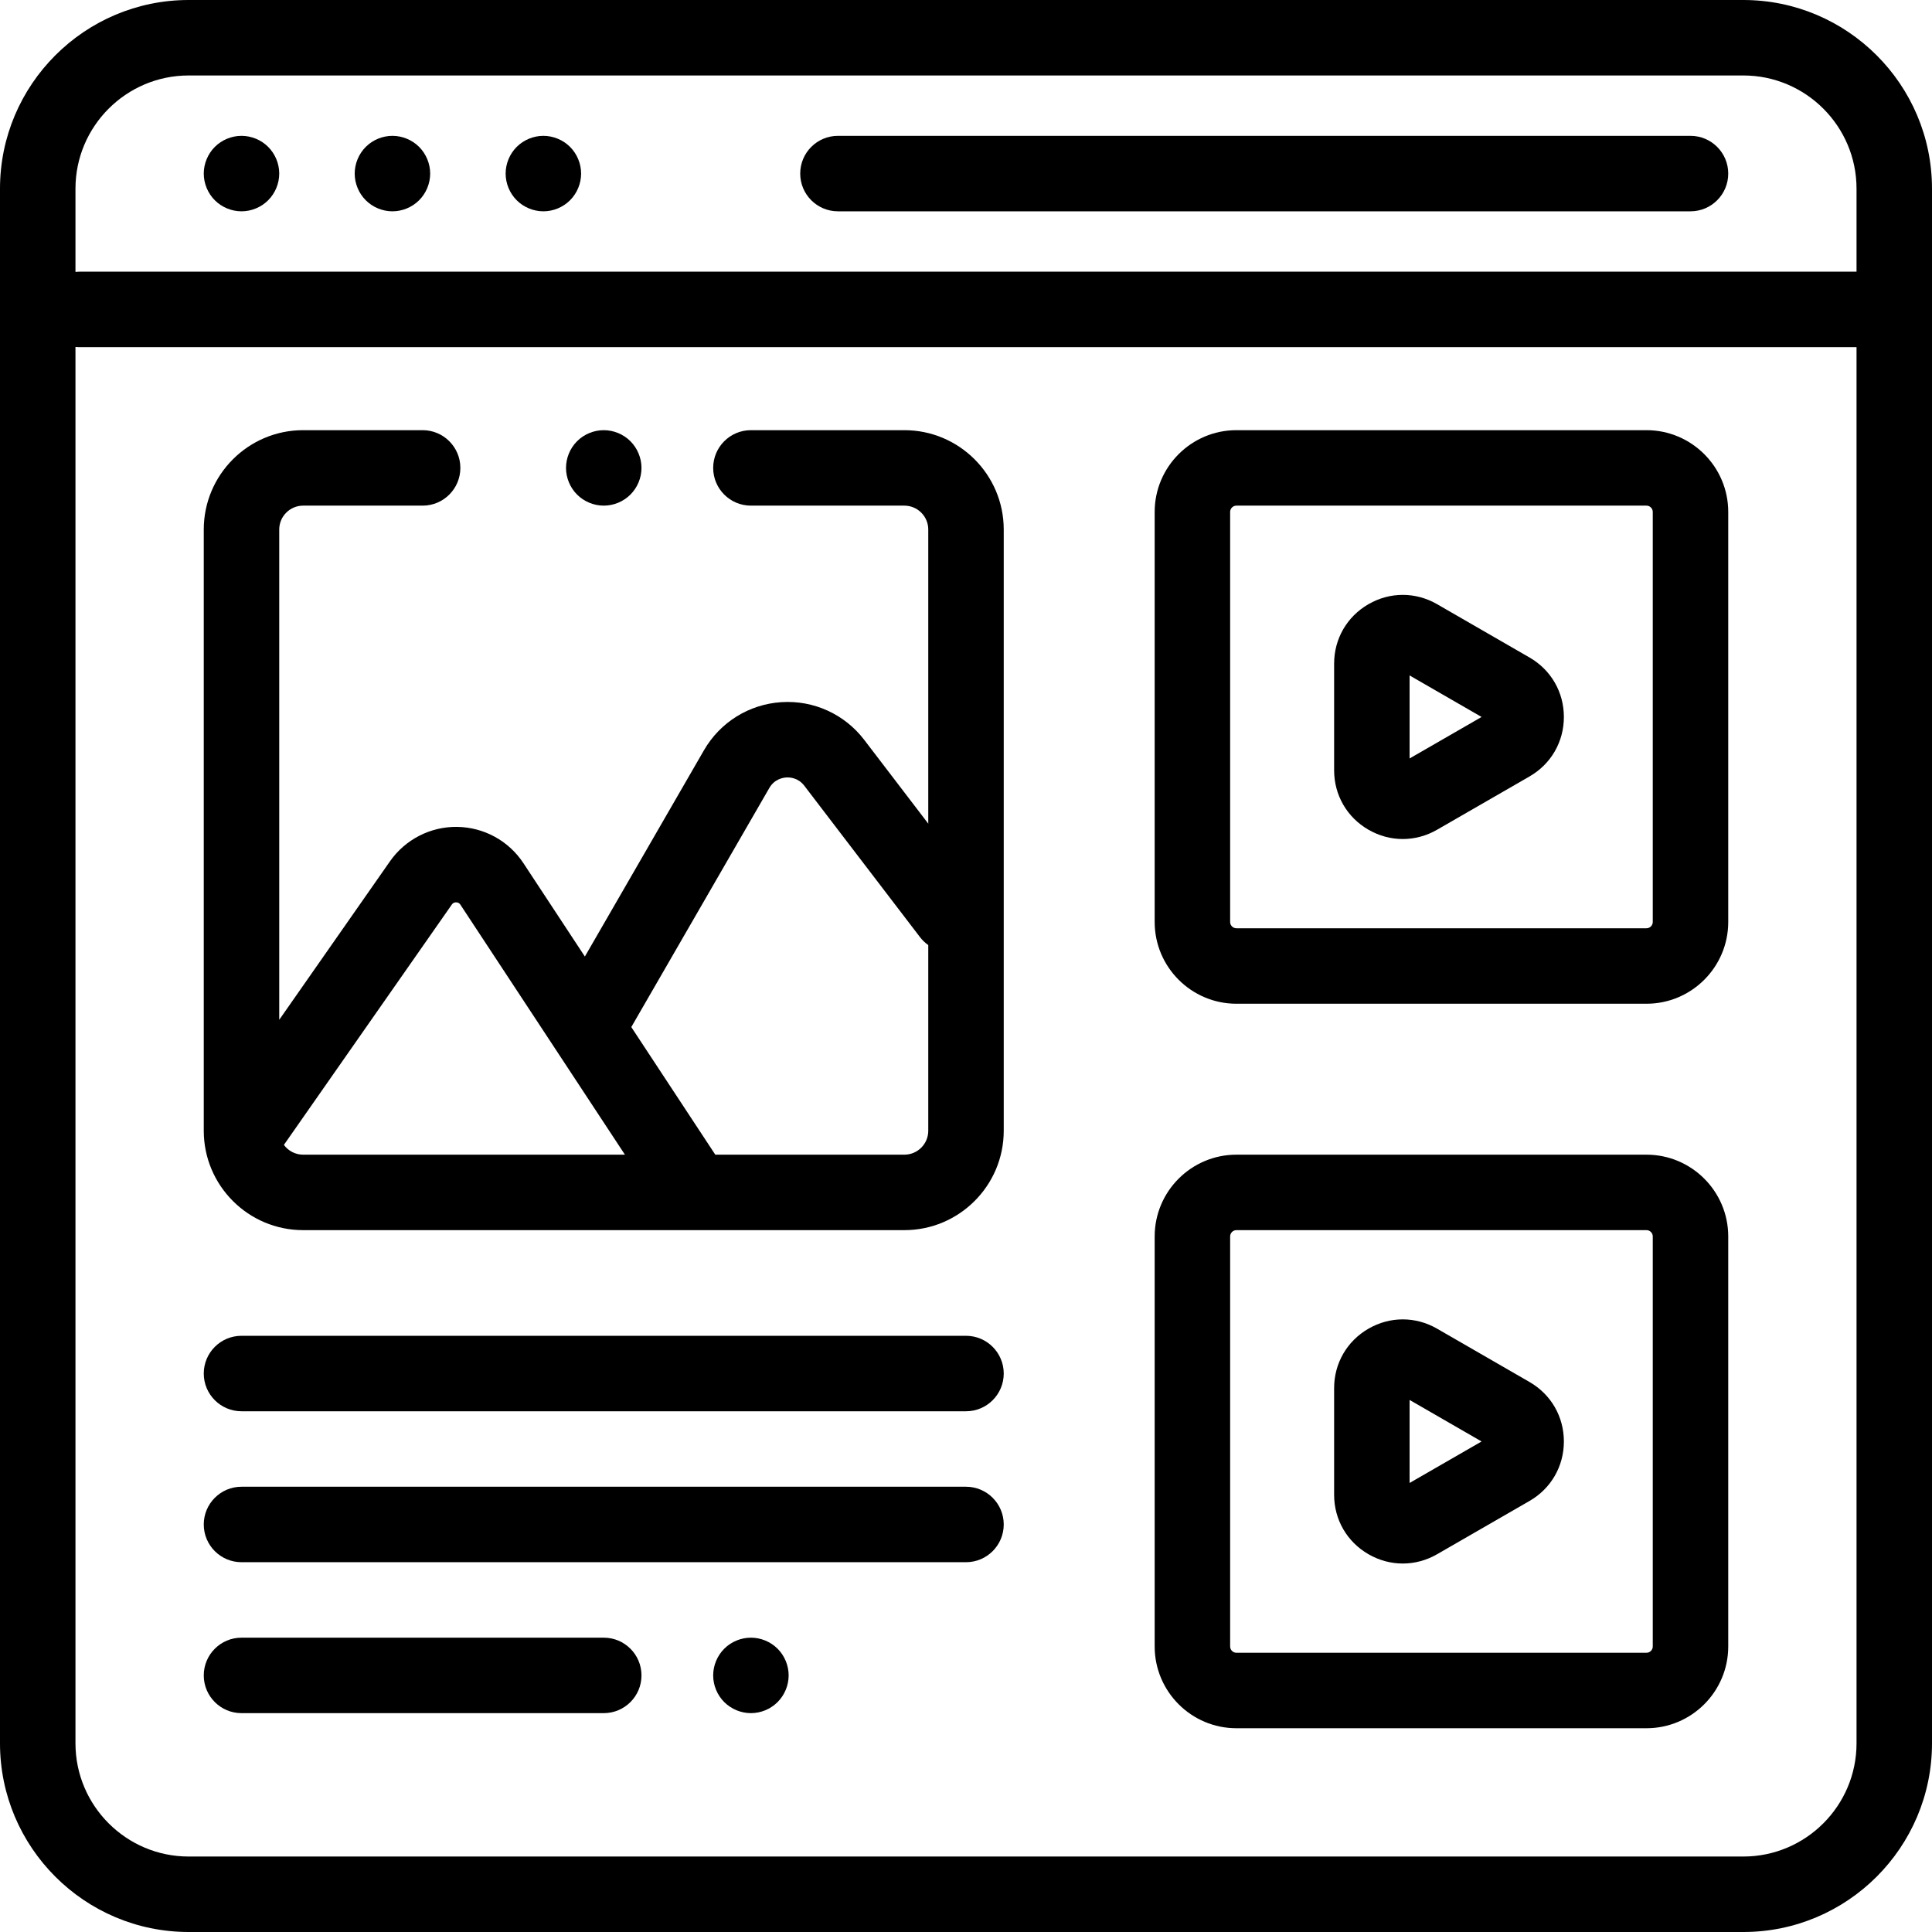
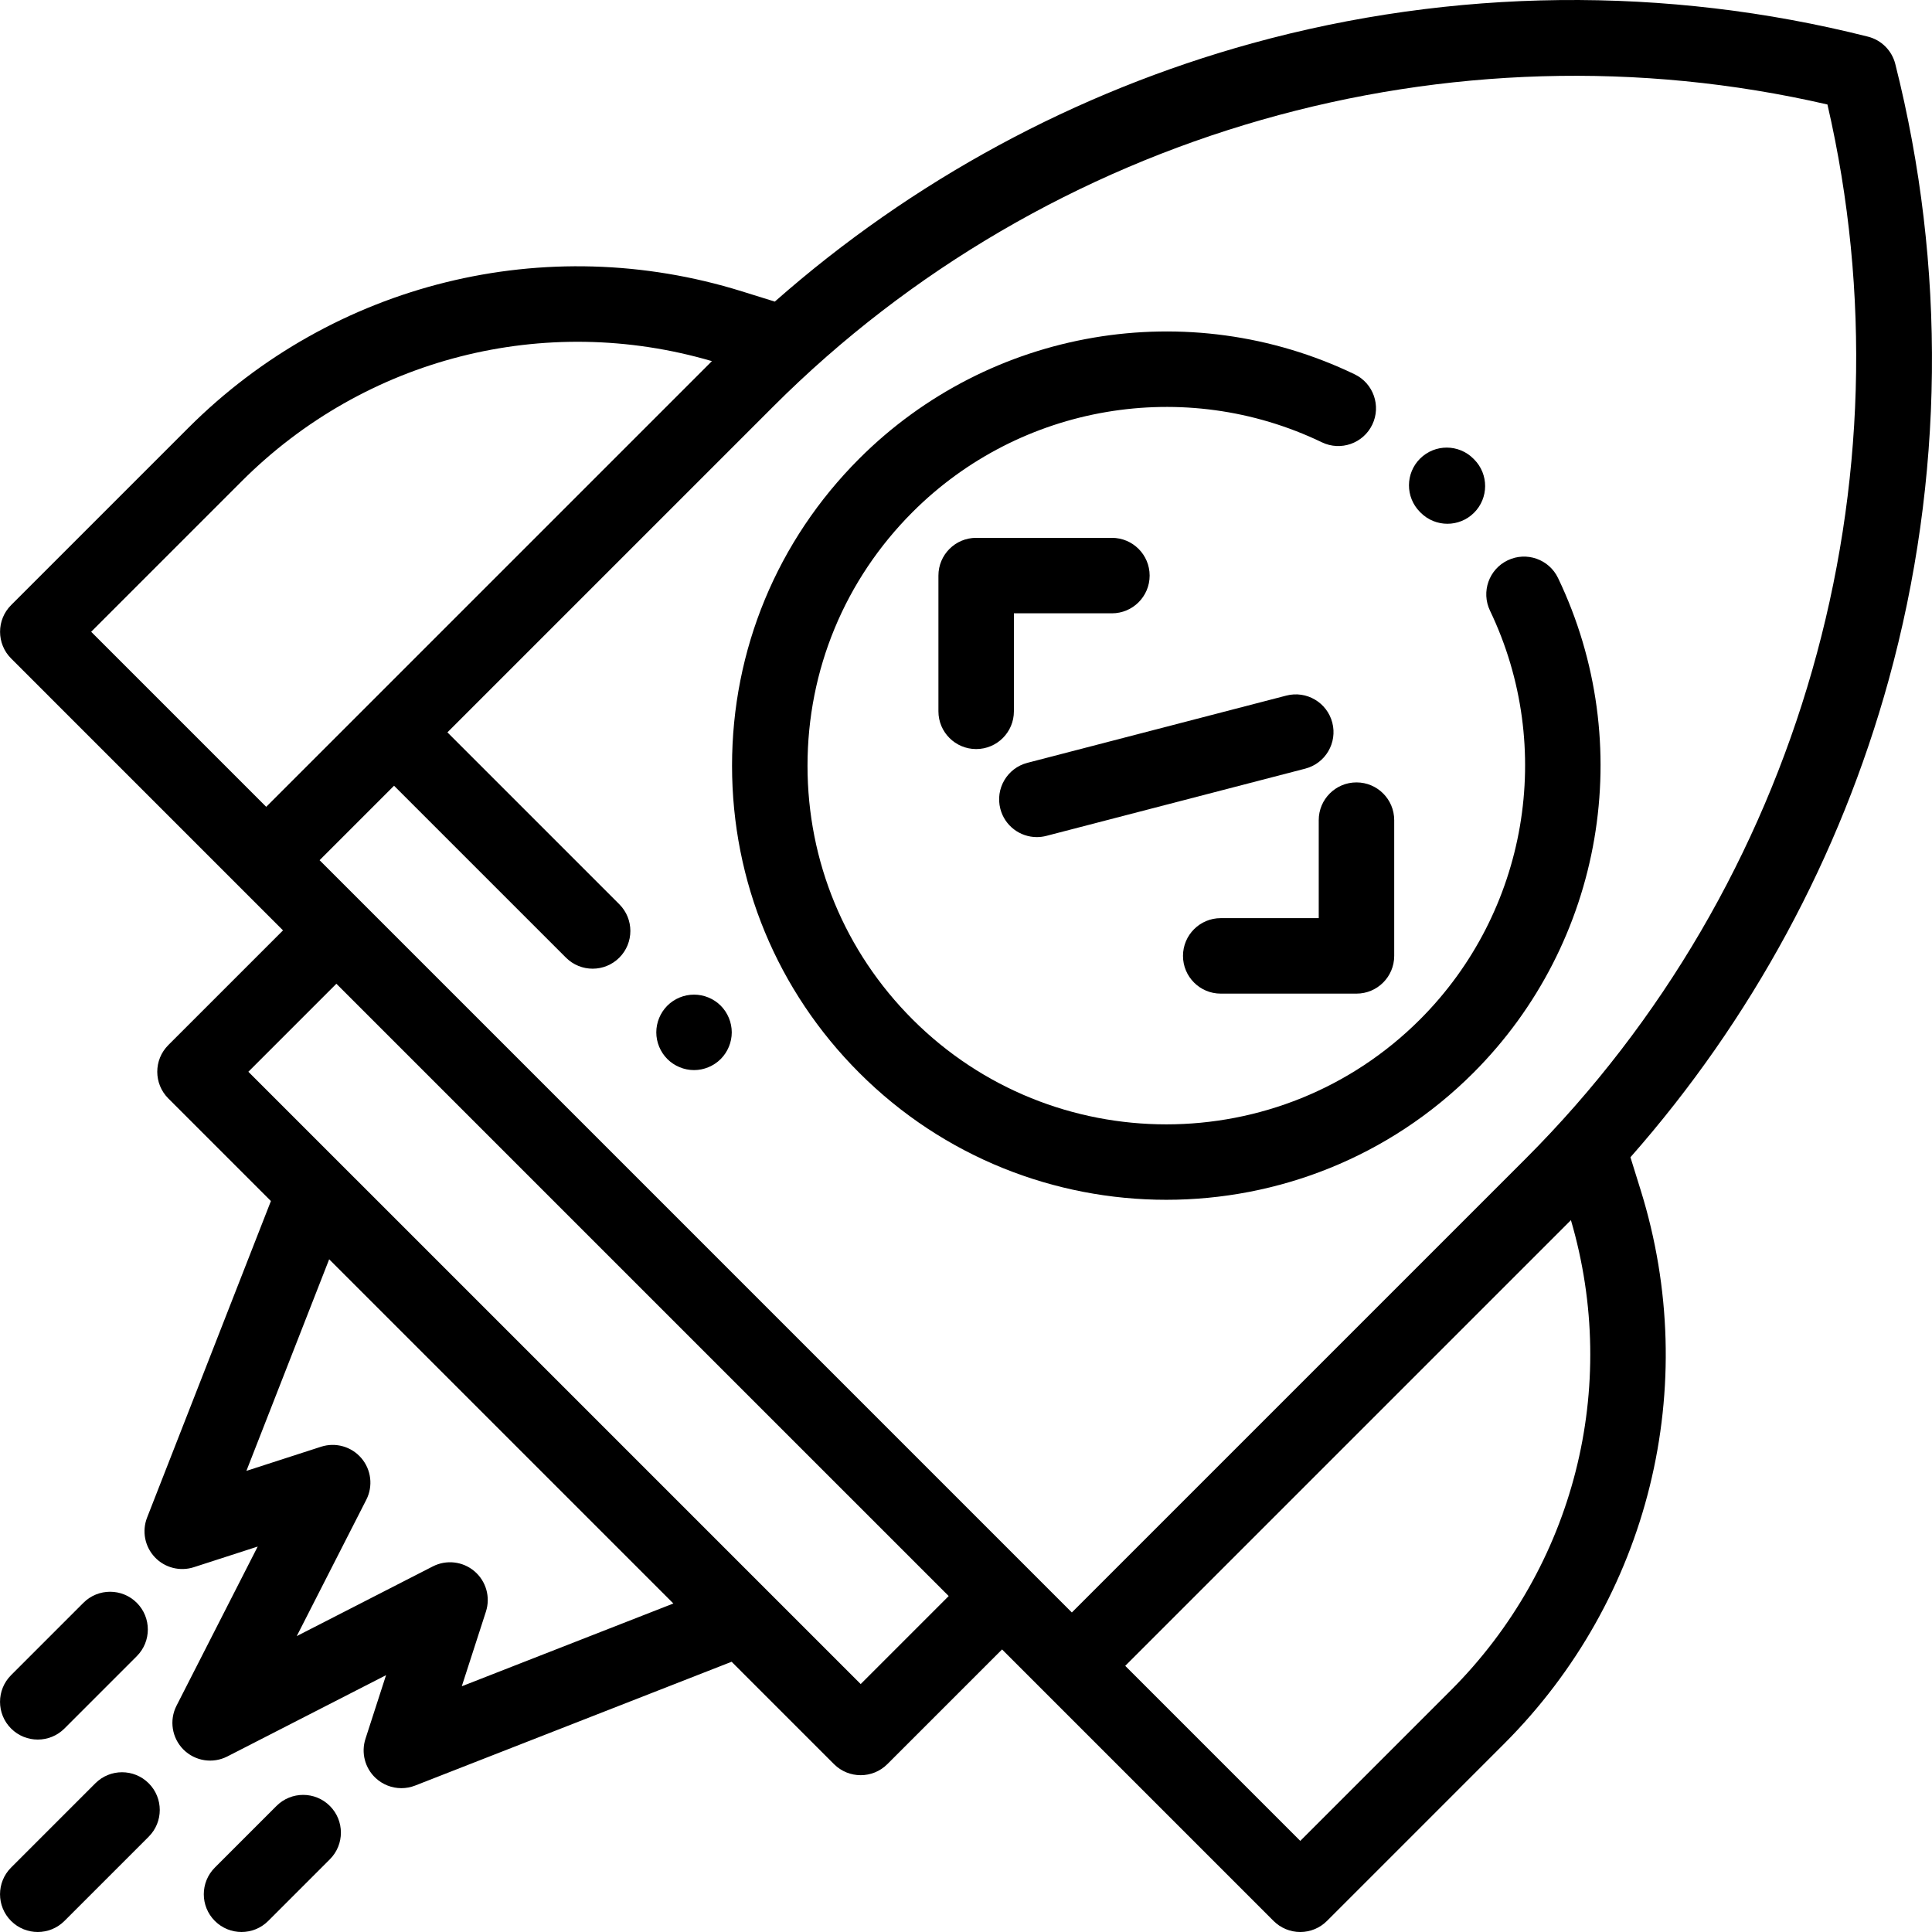
- <svg xmlns="http://www.w3.org/2000/svg" version="1.1" id="Capa_1" x="0px" y="0px" viewBox="0 0 512 512" style="enable-background:new 0 0 512 512;" xml:space="preserve">
+ <svg xmlns="http://www.w3.org/2000/svg" version="1.1" id="Capa_1" x="0px" y="0px" viewBox="0 0 512.002 512.002" style="enable-background:new 0 0 512.002 512.002;" xml:space="preserve">
  <g>
    <g>
-       <path d="M462,0H50C22.43,0,0,22.43,0,50v412c0,27.57,22.43,50,50,50h412c27.57,0,50-22.43,50-50V50C512,22.43,489.57,0,462,0z     M492,462c0,16.542-13.458,30-30,30H50c-16.542,0-30-13.458-30-30V91.949C20.33,91.982,20.665,92,21.004,92H492V462z M492,72    H21.004c-0.339,0-0.674,0.018-1.004,0.051V50c0-16.542,13.458-30,30-30h412c16.542,0,30,13.458,30,30V72z" />
+       <path d="M502.281,16.993l-0.002-0.012c-0.894-3.575-3.681-6.368-7.253-7.27C441.49-3.811,385.059-3.201,331.828,11.475    c-46.806,12.904-90.164,36.419-126.492,68.451l-8.742-2.72C144.608,61.032,88.4,74.901,49.904,113.397L2.945,160.356    c-3.905,3.905-3.905,10.238,0,14.144l60.533,60.534l11.525,11.525l-30.398,30.398c-3.905,3.905-3.905,10.238,0,14.144    l27.189,27.189l-32.811,83.877c-1.407,3.599-0.616,7.686,2.033,10.5c2.648,2.813,6.68,3.847,10.358,2.659l16.92-5.472    l-21.516,42.18c-1.97,3.863-1.226,8.557,1.843,11.622c3.07,3.064,7.764,3.803,11.625,1.824l42.062-21.542l-5.455,16.868    c-1.189,3.676-0.154,7.708,2.659,10.358c1.889,1.779,4.353,2.72,6.857,2.72c1.225,0,2.459-0.225,3.641-0.687l83.877-32.811    l27.13,27.13c1.953,1.953,4.512,2.929,7.071,2.929s5.119-0.976,7.071-2.929l30.399-30.398l11.423,11.423l60.533,60.534    c1.875,1.875,4.419,2.929,7.071,2.929c2.652,0,5.196-1.054,7.071-2.929l46.958-46.958c38.497-38.497,52.365-94.705,36.192-146.689    l-2.72-8.744c32.028-36.33,55.539-79.687,68.438-126.492C515.201,126.949,515.806,70.509,502.281,16.993z M70.549,213.818    l-46.39-46.39l39.887-39.887c32.734-32.735,80.312-44.834,124.617-31.837L70.549,213.818z M122.378,446.88l6.398-19.785    c1.245-3.85,0.048-8.07-3.033-10.693s-7.437-3.13-11.041-1.285l-36.06,18.468l18.427-36.124c1.837-3.602,1.325-7.955-1.298-11.033    c-2.623-3.077-6.84-4.271-10.688-3.027L65.299,389.8l21.934-56.073l91.218,91.218L122.378,446.88z M228.091,446.299    l-24.575-24.575c-0.015-0.015-0.03-0.03-0.045-0.045L90.506,308.715c-0.019-0.019-0.037-0.037-0.056-0.056l-24.631-24.631    l23.327-23.326l162.271,162.27L228.091,446.299z M384.475,447.97l-39.887,39.887l-46.39-46.391l118.114-118.114    C429.31,367.658,417.21,415.235,384.475,447.97z M404.297,307.08L284.054,427.323L84.693,227.962l19.734-19.734l45.557,45.557    c1.953,1.953,4.512,2.929,7.071,2.929c2.559,0,5.119-0.976,7.071-2.929c3.905-3.905,3.905-10.237,0-14.144l-45.557-45.557    l86.354-86.354c72.775-72.775,179.317-103.15,279.369-80.037C507.429,127.749,477.065,234.291,404.297,307.08z" />
    </g>
  </g>
  <g>
    <g>
-       <path d="M448,36H222.065c-5.522,0-10,4.478-10,10s4.478,10,10,10H448c5.522,0,10-4.478,10-10S453.522,36,448,36z" />
+       <path d="M190.995,266.508c-1.86-1.86-4.44-2.92-7.07-2.92s-5.21,1.06-7.07,2.92c-1.86,1.87-2.93,4.44-2.93,7.08    c0,2.63,1.07,5.21,2.93,7.07c1.86,1.86,4.44,2.93,7.07,2.93s5.21-1.07,7.07-2.93s2.93-4.44,2.93-7.07    C193.925,270.948,192.855,268.378,190.995,266.508z" />
    </g>
  </g>
  <g>
    <g>
-       <path d="M111.069,38.93C109.21,37.069,106.63,36,104,36c-2.641,0-5.21,1.069-7.07,2.93S94,43.37,94,46s1.069,5.21,2.93,7.069    C98.79,54.93,101.37,56,104,56s5.21-1.07,7.069-2.931C112.93,51.21,114,48.63,114,46S112.93,40.79,111.069,38.93z" />
+       <path d="M412.9,153.183c-2.387-4.98-8.36-7.082-13.34-4.695c-4.98,2.386-7.083,8.359-4.697,13.34    c17.399,36.311,9.948,79.848-18.541,108.336c-37.073,37.075-97.398,37.074-134.472,0c-17.96-17.959-27.85-41.837-27.85-67.236    c0-25.398,9.891-49.276,27.85-67.235c28.535-28.536,72.129-35.961,108.469-18.477c4.979,2.397,10.954,0.3,13.348-4.676    c2.395-4.977,0.301-10.954-4.676-13.348C315,78.027,262.243,87.014,227.708,121.548c-21.737,21.737-33.709,50.639-33.709,81.379    c0,30.742,11.972,59.642,33.709,81.379c22.436,22.436,51.908,33.654,81.379,33.654c29.471,0,58.943-11.219,81.379-33.655    C424.944,249.827,433.959,197.133,412.9,153.183z" />
    </g>
  </g>
  <g>
    <g>
-       <path d="M71.069,38.93C69.21,37.069,66.63,36,64,36s-5.21,1.069-7.07,2.93S54,43.37,54,46s1.069,5.21,2.93,7.069    C58.79,54.93,61.37,56,64,56s5.21-1.07,7.069-2.931C72.93,51.21,74,48.63,74,46S72.93,40.79,71.069,38.93z" />
+       <path d="M390.677,121.761l-0.184-0.184c-3.89-3.92-10.221-3.946-14.143-0.056c-3.92,3.89-3.946,10.222-0.056,14.143l0.184,0.184    c1.955,1.971,4.527,2.957,7.1,2.957c2.545,0,5.092-0.966,7.042-2.901C394.541,132.014,394.567,125.683,390.677,121.761z" />
    </g>
  </g>
  <g>
    <g>
-       <path d="M151.069,38.93C149.21,37.069,146.63,36,144,36s-5.21,1.069-7.07,2.93S134,43.37,134,46s1.069,5.21,2.93,7.069    C138.79,54.93,141.37,56,144,56s5.21-1.07,7.069-2.931C152.93,51.21,154,48.63,154,46S152.93,40.79,151.069,38.93z" />
+       <path d="M294.668,142.535h-35.974c-5.523,0-10,4.477-10,10.001v35.974c0,5.523,4.477,10,10,10c5.523,0,10.001-4.477,10.001-10    v-25.973h25.973c5.523,0,10-4.477,10-10C304.669,147.013,300.192,142.535,294.668,142.535z" />
    </g>
  </g>
  <g>
    <g>
-       <path d="M239.667,114H199c-5.522,0-10,4.478-10,10c0,5.522,4.478,10,10,10h40.667c3.492,0,6.333,2.841,6.333,6.333v77.945    l-16.969-22.205c-5.203-6.809-13.423-10.557-21.966-9.993c-8.551,0.552-16.215,5.312-20.499,12.733l-31.569,54.678l-16.282-24.738    c-3.9-5.925-10.464-9.521-17.557-9.62c-7.04-0.107-13.753,3.314-17.816,9.13L74,270.26V140.333c0-3.492,2.841-6.333,6.333-6.333    H112c5.522,0,10-4.478,10-10c0-5.522-4.478-10-10-10H80.333C65.813,114,54,125.813,54,140.333v159.334    C54,314.188,65.813,326,80.333,326h159.334C254.188,326,266,314.188,266,299.667V140.333C266,125.813,254.188,114,239.667,114z     M80.333,306c-2.091,0-3.942-1.023-5.097-2.589l44.5-63.692c0.103-0.146,0.41-0.587,1.12-0.587c0.009,0,0.017,0,0.024,0    c0.728,0.011,1.028,0.468,1.128,0.618L165.613,306H80.333z M246,299.667c0,3.492-2.841,6.333-6.333,6.333h-50.109L167.3,272.183    l36.587-63.37c1.346-2.331,3.572-2.717,4.467-2.774c0.895-0.062,3.15,0.037,4.786,2.178l30.664,40.126    c0.637,0.834,1.381,1.538,2.196,2.111V299.667z" />
+       <path d="M359.48,207.346c-5.523,0-10,4.477-10,10v25.974h-25.973c-5.523,0-10,4.477-10,10s4.477,10.001,10,10.001h35.974    c5.523,0,10-4.477,10-10.001v-35.975C369.48,211.823,365.003,207.346,359.48,207.346z" />
    </g>
  </g>
  <g>
    <g>
-       <path d="M167.069,116.93C165.21,115.07,162.63,114,160,114s-5.21,1.069-7.07,2.93S150,121.37,150,124s1.069,5.21,2.93,7.069    c1.86,1.861,4.44,2.931,7.07,2.931s5.21-1.07,7.069-2.931C168.93,129.21,170,126.63,170,124S168.93,118.79,167.069,116.93z" />
+       <path d="M353.074,191.505c-1.388-5.346-6.844-8.553-12.193-7.165l-68.614,17.819c-5.346,1.388-8.554,6.847-7.165,12.193    c1.168,4.504,5.225,7.489,9.672,7.489c0.832,0,1.678-0.104,2.521-0.324l68.614-17.819    C351.255,202.31,354.463,196.85,353.074,191.505z" />
    </g>
  </g>
  <g>
    <g>
-       <path d="M256,394H64c-5.522,0-10,4.478-10,10c0,5.522,4.478,10,10,10h192c5.522,0,10-4.478,10-10C266,398.478,261.522,394,256,394    z" />
+       <path d="M39.411,472.594c-3.904-3.906-10.237-3.906-14.142-0.001L2.935,494.928c-3.905,3.905-3.905,10.237,0,14.144    c1.953,1.953,4.512,2.929,7.071,2.929s5.119-0.976,7.071-2.929l22.334-22.334C43.317,482.833,43.317,476.5,39.411,472.594z" />
    </g>
  </g>
  <g>
    <g>
-       <path d="M256,354H64c-5.522,0-10,4.478-10,10c0,5.522,4.478,10,10,10h192c5.522,0,10-4.478,10-10C266,358.478,261.522,354,256,354    z" />
+       <path d="M87.415,478.594c-3.905-3.905-10.238-3.905-14.143,0l-16.334,16.334c-3.905,3.905-3.905,10.238,0,14.144    C58.891,511.024,61.45,512,64.01,512c2.559,0,5.119-0.976,7.071-2.929l16.334-16.334C91.32,488.832,91.32,482.5,87.415,478.594z" />
    </g>
  </g>
  <g>
    <g>
-       <path d="M206.069,436.93C204.21,435.069,201.63,434,199,434s-5.21,1.069-7.07,2.93c-1.86,1.861-2.93,4.44-2.93,7.07    s1.069,5.21,2.93,7.069c1.86,1.86,4.44,2.931,7.07,2.931s5.21-1.07,7.069-2.931C207.93,449.21,209,446.63,209,444    S207.93,438.79,206.069,436.93z" />
-     </g>
-   </g>
-   <g>
-     <g>
-       <path d="M160,434H64c-5.522,0-10,4.478-10,10c0,5.522,4.478,10,10,10h96c5.522,0,10-4.478,10-10C170,438.478,165.522,434,160,434z    " />
-     </g>
-   </g>
-   <g>
-     <g>
-       <path d="M436.333,114H327.667C315.72,114,306,123.72,306,135.667v108.666C306,256.28,315.72,266,327.667,266h108.666    C448.28,266,458,256.28,458,244.333V135.667C458,123.72,448.28,114,436.333,114z M438,244.333c0,0.919-0.748,1.667-1.667,1.667    H327.667c-0.919,0-1.667-0.748-1.667-1.667V135.667c0-0.919,0.748-1.667,1.667-1.667h108.666c0.919,0,1.667,0.748,1.667,1.667    V244.333z" />
-     </g>
-   </g>
-   <g>
-     <g>
-       <path d="M436.333,306H327.667C315.72,306,306,315.72,306,327.667v108.666C306,448.28,315.72,458,327.667,458h108.666    C448.28,458,458,448.28,458,436.333V327.667C458,315.72,448.28,306,436.333,306z M438,436.333c0,0.919-0.748,1.667-1.667,1.667    H327.667c-0.919,0-1.667-0.748-1.667-1.667V327.667c0-0.919,0.748-1.667,1.667-1.667h108.666c0.919,0,1.667,0.748,1.667,1.667    V436.333z" />
-     </g>
-   </g>
-   <g>
-     <g>
-       <path d="M405.34,366.244l-24.499-14.131c-5.696-3.287-12.497-3.284-18.191,0.005c-5.694,3.289-9.094,9.179-9.094,15.755v28.254    c0,6.575,3.398,12.464,9.091,15.753c2.85,1.647,5.977,2.471,9.104,2.471c3.12,0,6.24-0.82,9.085-2.46h0.001l24.502-14.124    c5.701-3.287,9.105-9.179,9.106-15.761C414.444,375.424,411.041,369.531,405.34,366.244z M373.556,393.002V371l19.079,11.004    L373.556,393.002z" />
-     </g>
-   </g>
-   <g>
-     <g>
-       <path d="M405.34,174.244l-24.499-14.131c-5.696-3.286-12.497-3.285-18.191,0.005c-5.694,3.289-9.094,9.179-9.094,15.755v28.254    c0,6.575,3.398,12.464,9.091,15.753c2.85,1.647,5.976,2.471,9.103,2.471c3.12,0,6.241-0.82,9.087-2.46l24.502-14.124    c5.701-3.287,9.105-9.179,9.106-15.761C414.444,183.424,411.041,177.531,405.34,174.244z M373.556,201.002V179l19.079,11.004    L373.556,201.002z" />
+       <path d="M36.249,424.762c-3.905-3.905-10.238-3.905-14.144,0L2.935,443.934c-3.905,3.905-3.905,10.238,0,14.144    c1.953,1.953,4.512,2.929,7.071,2.929s5.119-0.976,7.071-2.929l19.172-19.172C40.154,435,40.154,428.668,36.249,424.762z" />
    </g>
  </g>
  <g>
</g>
  <g>
</g>
  <g>
</g>
  <g>
</g>
  <g>
</g>
  <g>
</g>
  <g>
</g>
  <g>
</g>
  <g>
</g>
  <g>
</g>
  <g>
</g>
  <g>
</g>
  <g>
</g>
  <g>
</g>
  <g>
</g>
</svg>
